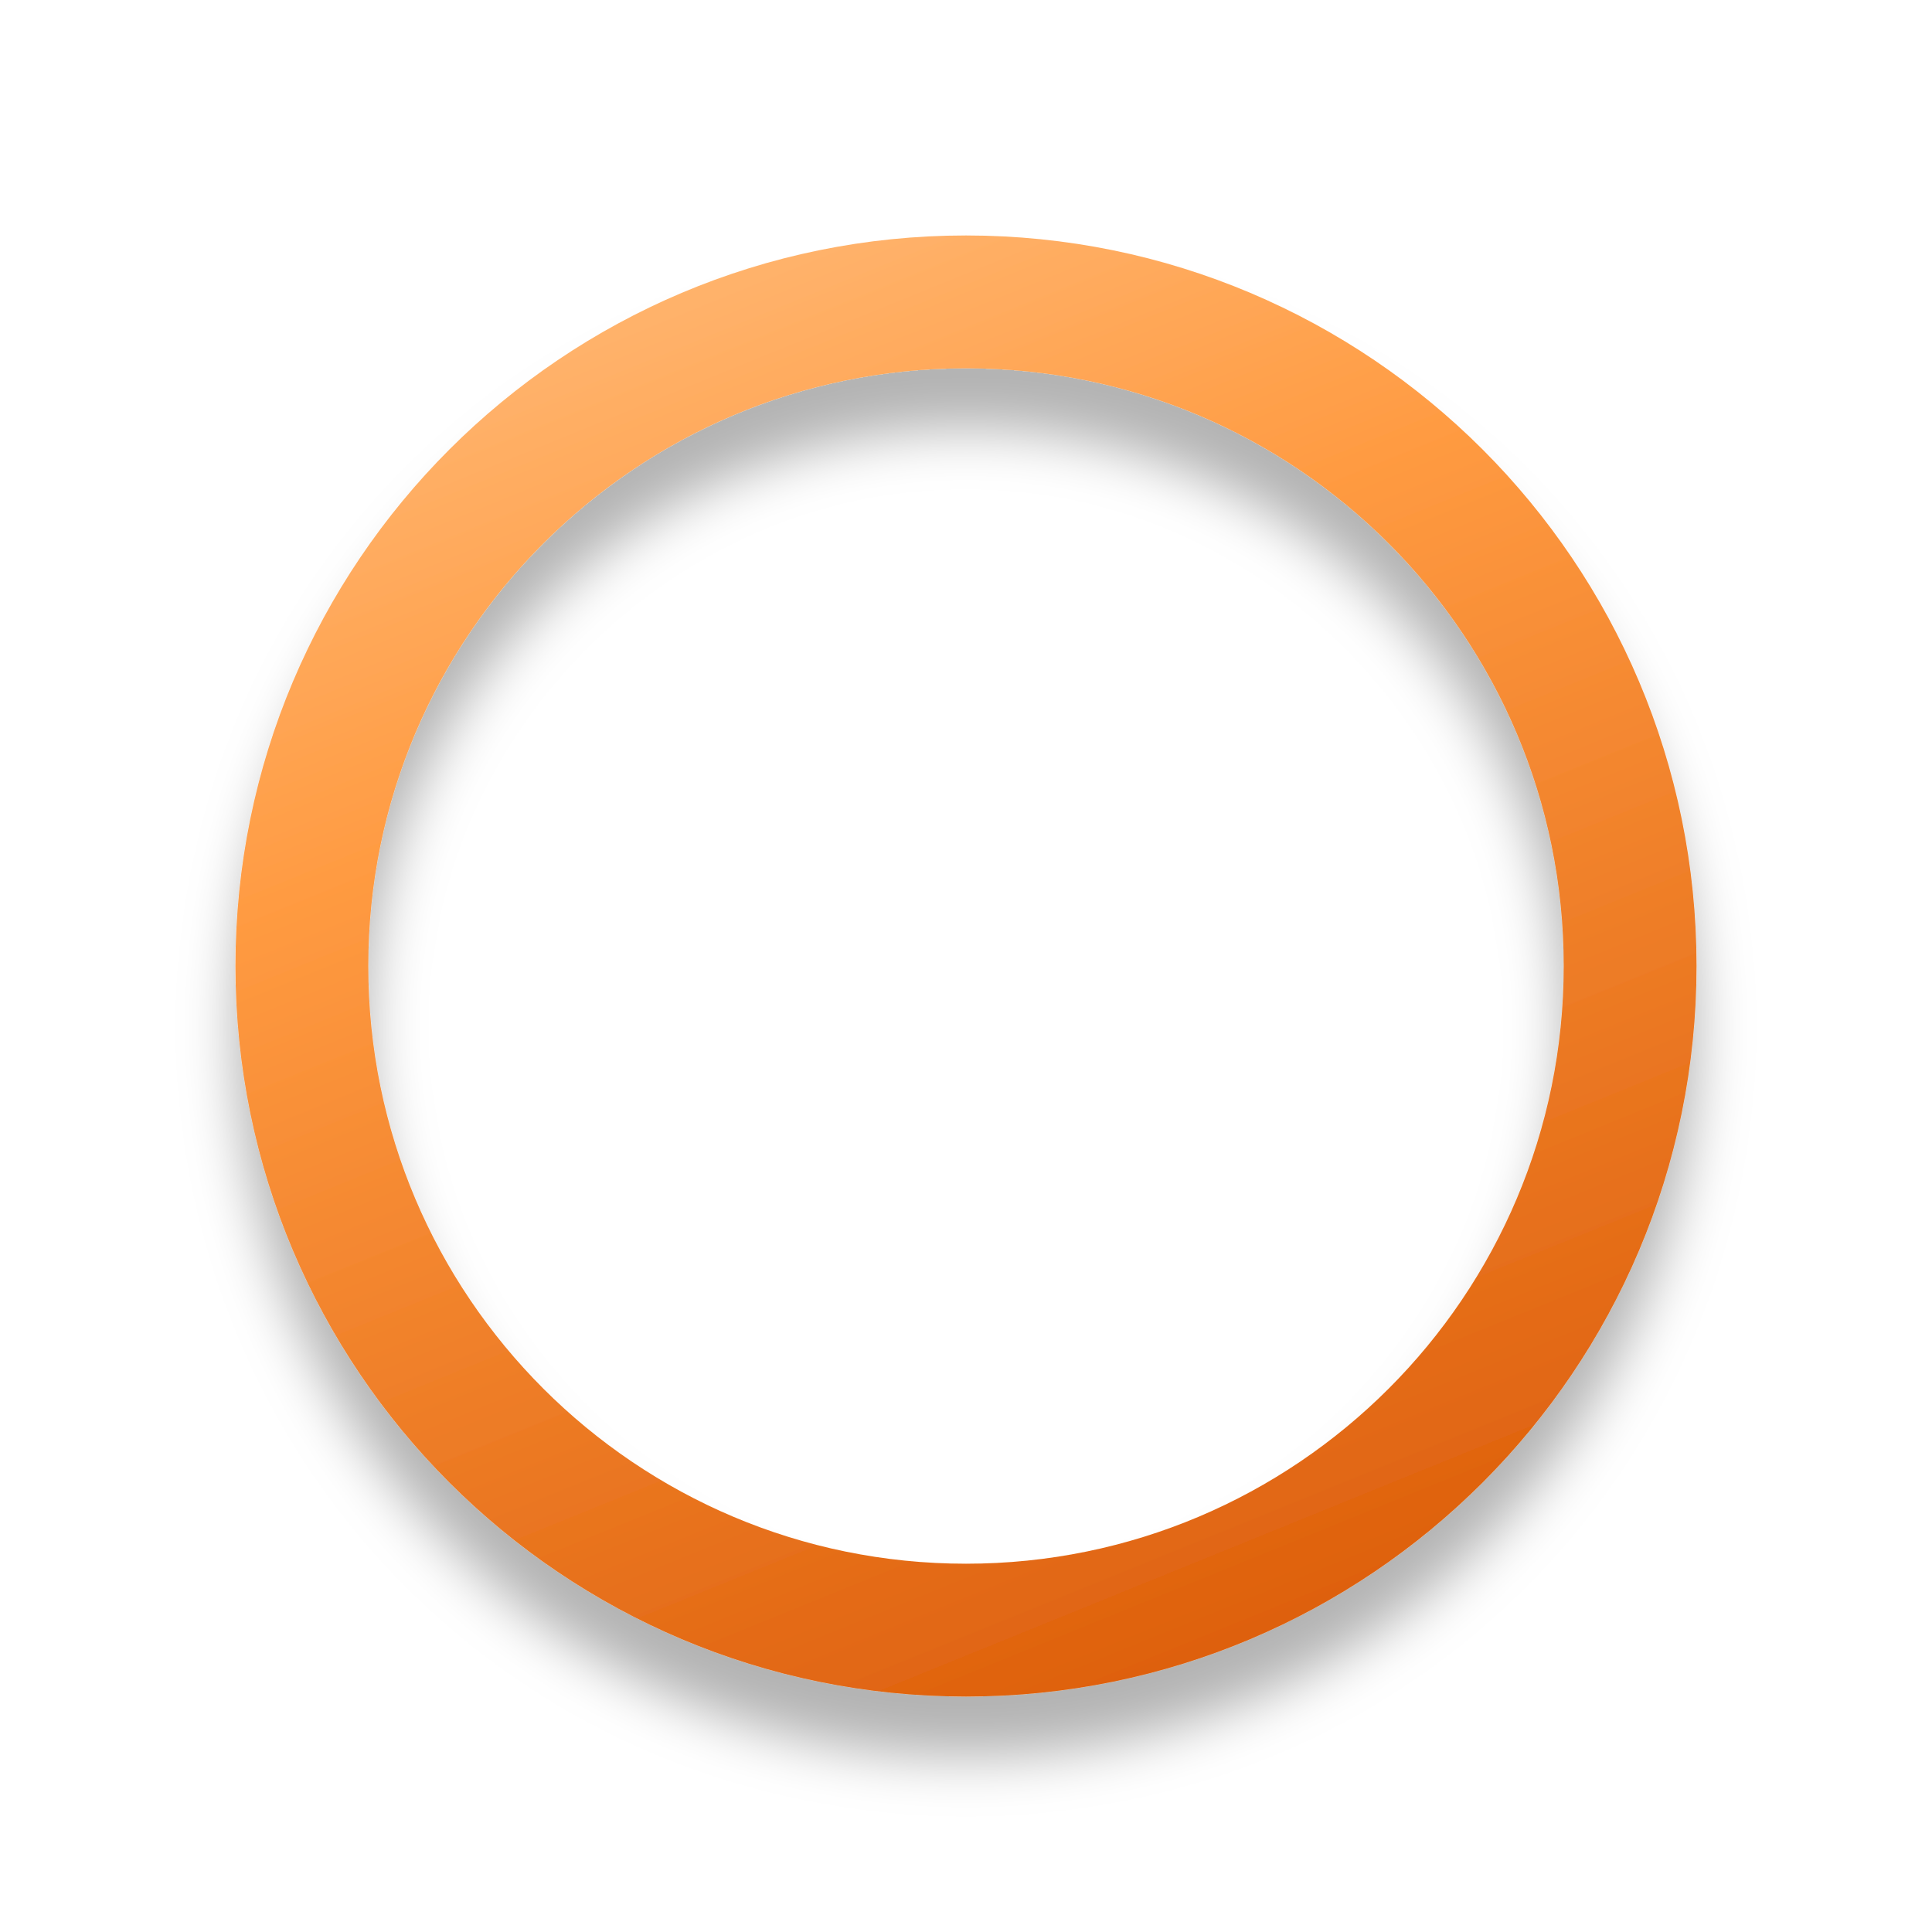
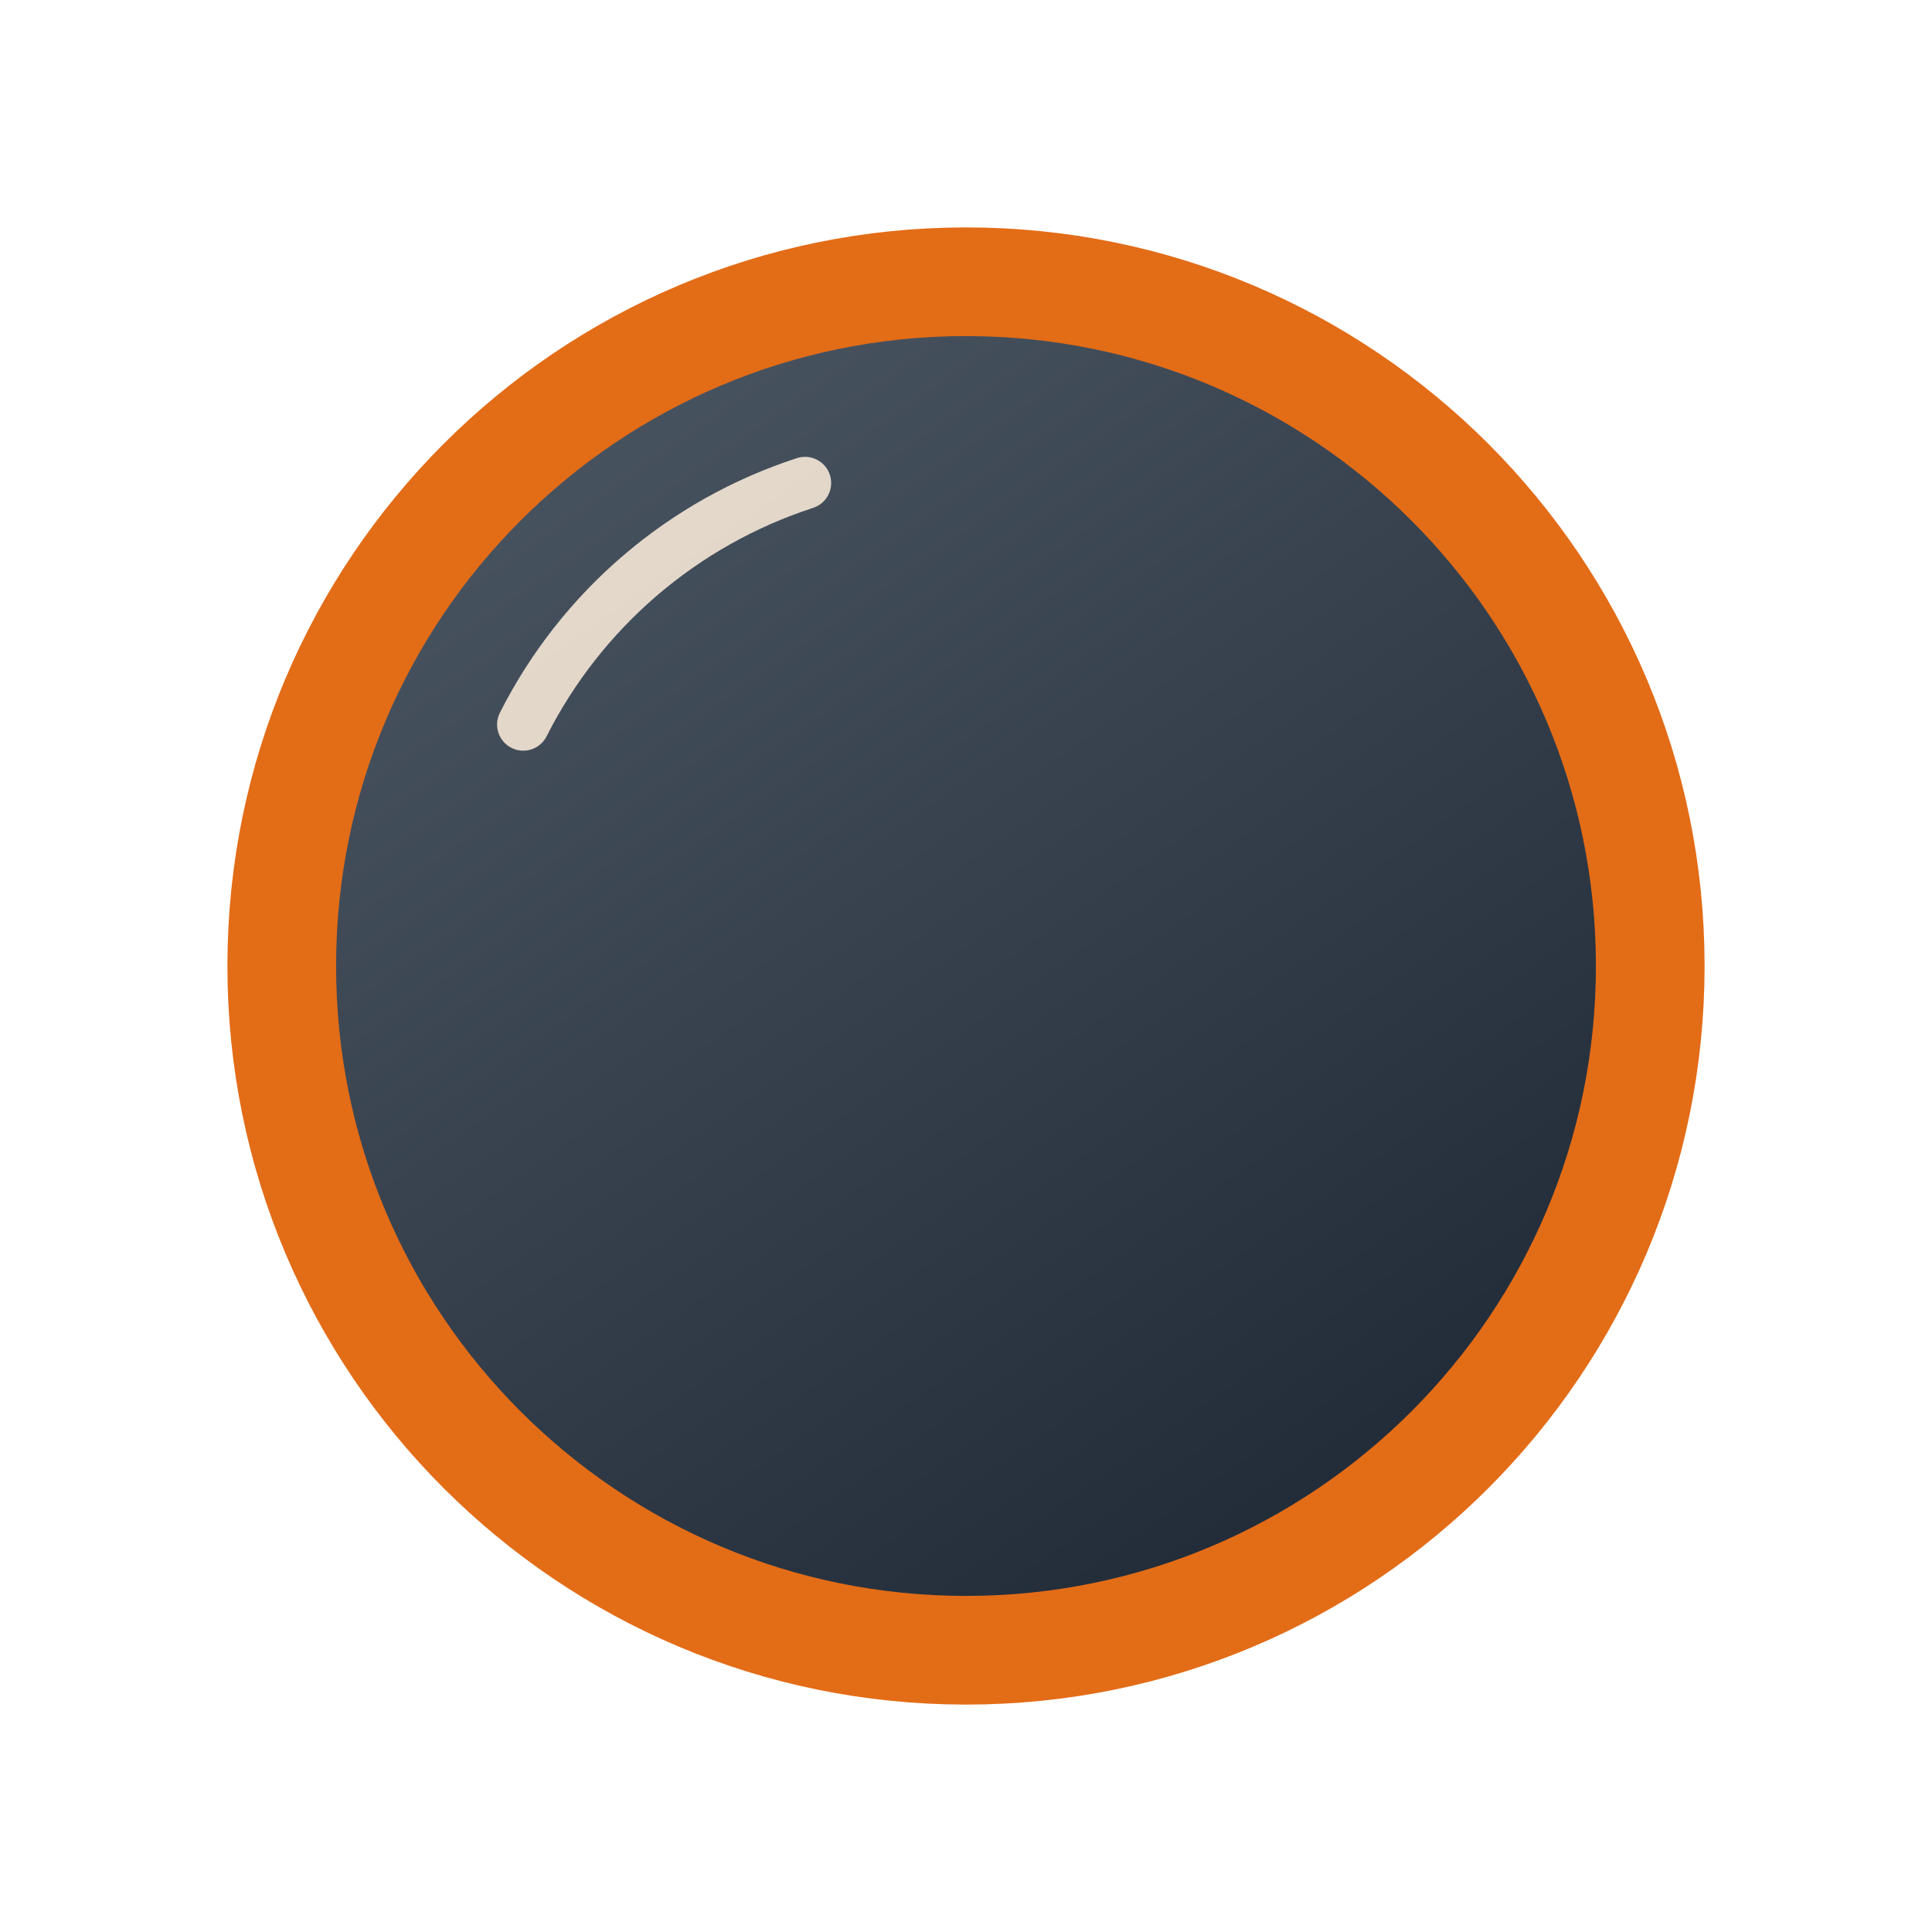
- <svg xmlns="http://www.w3.org/2000/svg" width="32" height="32" viewBox="0 0 32 32">
+ <svg xmlns="http://www.w3.org/2000/svg" width="32" height="32" viewBox="0 0 24 24">
  <defs>
-     <linearGradient id="edge" gradientUnits="userSpaceOnUse" x1="0" y1="0" x2="13" y2="32">
-       <stop stop-color="#ffd1a1" />
-       <stop offset=".45" stop-color="#ff9b42" />
-       <stop offset="1" stop-color="#db5b08" />
+     <linearGradient id="copper" x1="0" y1="0" x2="0" y2="1">
+       <stop stop-color="#ffd0a1" />
+       <stop offset=".42" stop-color="#ff922e" />
+       <stop offset="1" stop-color="#dc5b13" />
    </linearGradient>
-     <linearGradient id="orange" x1="0" y1="0" x2=".3" y2="1">
-       <stop stop-color="#ffca83" />
-       <stop offset=".42" stop-color="#ff922b" />
-       <stop offset="1" stop-color="#d74d00" />
+     <linearGradient id="enamel" x1="0" y1="0" x2=".7" y2="1">
+       <stop stop-color="#505b68" />
+       <stop offset="1" stop-color="#202a36" />
    </linearGradient>
-     <linearGradient id="body" x1="0" y1="0" x2=".4" y2="1">
-       <stop stop-color="#55585e" />
-       <stop offset=".48" stop-color="#303339" />
-       <stop offset="1" stop-color="#171a1e" />
-     </linearGradient>
-     <filter id="shadow" filterUnits="userSpaceOnUse" x="-3" y="-3" width="38" height="40">
-       <feDropShadow dx="0" dy="1" stdDeviation=".45" flood-color="#000000" flood-opacity=".3" />
-     </filter>
  </defs>
-   <g filter="url(#shadow)" fill="none" stroke="url(#edge)" stroke-width="2.2" stroke-linecap="round" stroke-linejoin="round">
-     <circle cx="16" cy="16" r="11" />
+   <style>.surface{fill:url(#enamel)}.metal{fill:url(#copper);stroke:#ffb473}.detail{stroke:#ffb473;stroke-width:.7;opacity:.85}.glint{stroke:#fff0dd;stroke-width:.65;opacity:.85}.dot{fill:#ffb473;stroke:none}</style>
+   <g fill="none" stroke="#e36c17" stroke-width="1.35" stroke-linecap="round" stroke-linejoin="round">
+     <circle class="surface" cx="12" cy="12" r="8.5" />
+     <path class="glint" d="M6.5 9A6 6 0 0 1 10 6" />
  </g>
</svg>
